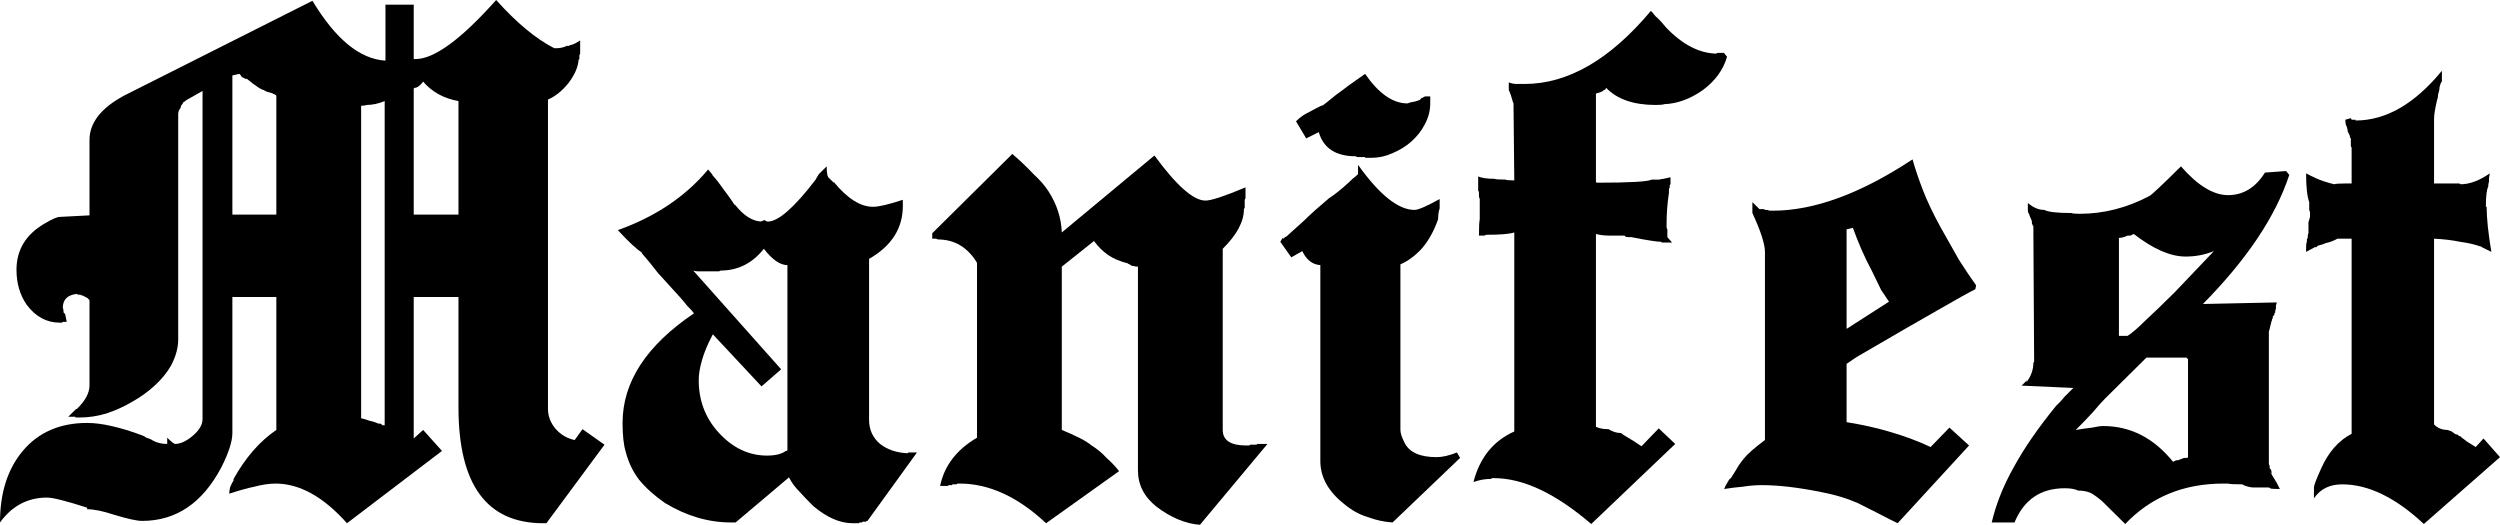
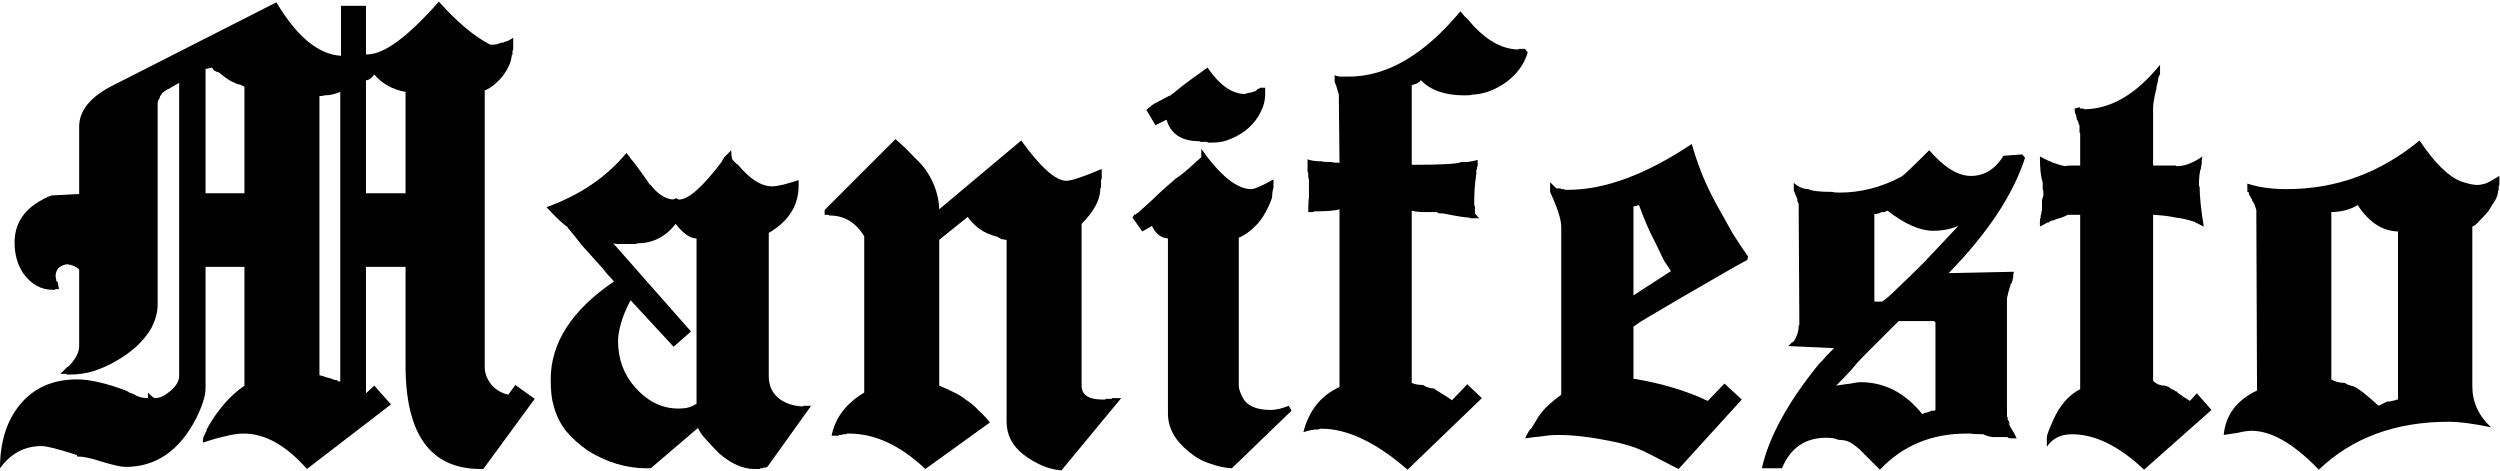
- <svg xmlns="http://www.w3.org/2000/svg" width="343" height="72" viewBox="0 0 343 72" fill="none">
-   <path d="M82.937 61.013L79.921 58.88L78.844 60.373C77.838 60.16 76.977 59.662 76.259 58.88C75.541 58.027 75.182 57.102 75.182 56.107V13.653C76.187 13.227 77.12 12.48 77.982 11.413C78.844 10.276 79.311 9.209 79.382 8.213L79.49 8.107V7.573L79.598 7.36V5.547C78.951 5.973 78.485 6.187 78.198 6.187L78.09 6.293H77.767C77.336 6.507 76.869 6.613 76.366 6.613H76.043C73.53 5.333 70.873 3.129 68.073 0C63.262 5.404 59.564 8.107 56.979 8.107H56.763V0.64H52.886V8.32C49.367 8.107 46.028 5.369 42.869 0.107L17.018 13.12C13.859 14.827 12.279 16.853 12.279 19.2V29.547L8.186 29.76C7.827 29.76 7.109 30.08 6.032 30.72C3.519 32.213 2.262 34.311 2.262 37.013C2.262 38.862 2.729 40.462 3.662 41.813C4.883 43.449 6.391 44.267 8.186 44.267H8.509L8.617 44.16H9.155L8.94 43.093L8.725 42.88C8.725 42.596 8.689 42.382 8.617 42.24C8.617 41.102 9.263 40.462 10.556 40.32L10.663 40.427H10.986L11.202 40.533H11.31C11.884 40.818 12.135 40.96 12.063 40.96L12.279 41.173V52.907C12.279 53.902 11.704 54.969 10.556 56.107H10.448L9.371 57.173H10.34V57.28H10.986C12.135 57.28 13.32 57.102 14.541 56.747C15.833 56.32 17.018 55.787 18.095 55.147C19.244 54.507 20.285 53.76 21.219 52.907C22.152 52.053 22.906 51.129 23.481 50.133C23.84 49.422 24.091 48.782 24.235 48.213C24.378 47.644 24.45 47.111 24.45 46.613V15.68C24.45 15.325 24.558 15.04 24.773 14.827C24.773 14.613 24.881 14.4 25.096 14.187V14.08L25.42 13.867L25.527 13.76L27.789 12.48V57.493C27.789 58.276 27.322 59.058 26.389 59.84C25.527 60.551 24.737 60.907 24.019 60.907C23.876 60.907 23.517 60.622 22.942 60.053V60.907C22.081 60.907 21.327 60.693 20.68 60.267C20.321 60.124 20.106 60.053 20.034 60.053C20.034 59.982 19.855 59.876 19.495 59.733C17.988 59.164 16.587 58.738 15.295 58.453C14.074 58.169 12.961 58.027 11.956 58.027C8.222 58.027 5.278 59.307 3.124 61.867C1.041 64.356 0 67.627 0 71.68C1.652 69.404 3.806 68.267 6.463 68.267C7.252 68.267 9.084 68.729 11.956 69.653V69.867C12.889 69.867 14.11 70.115 15.618 70.613C17.485 71.182 18.777 71.467 19.495 71.467C24.163 71.467 27.789 69.013 30.374 64.107C31.38 62.116 31.882 60.551 31.882 59.413V40.747H37.914V58.987C35.616 60.551 33.641 62.827 31.99 65.813H32.098C31.882 66.169 31.703 66.525 31.559 66.88C31.487 67.236 31.451 67.52 31.451 67.733C32.744 67.307 33.893 66.987 34.898 66.773C35.975 66.489 36.944 66.347 37.806 66.347C41.109 66.347 44.377 68.16 47.608 71.787L60.641 61.867L58.056 58.987L56.763 60.16V40.747H62.903V55.893C62.903 66.489 66.78 71.787 74.535 71.787H74.966L82.937 61.013ZM52.347 58.24L52.239 58.133C51.952 58.133 51.773 58.098 51.701 58.027C51.342 57.885 50.983 57.778 50.624 57.707C50.265 57.564 49.906 57.458 49.547 57.387V14.507H49.654C49.941 14.507 50.157 14.471 50.301 14.4C51.09 14.4 51.916 14.222 52.778 13.867V58.347C52.634 58.347 52.527 58.347 52.455 58.347C52.455 58.276 52.419 58.24 52.347 58.24ZM33.605 10.773L33.821 10.88V10.773C35.114 11.84 35.939 12.373 36.298 12.373H36.191C36.334 12.444 36.478 12.516 36.621 12.587C36.837 12.658 37.088 12.729 37.375 12.8C37.447 12.871 37.519 12.907 37.591 12.907C37.663 12.907 37.77 12.978 37.914 13.12V29.44H31.882V10.347L32.852 10.133C32.995 10.276 33.103 10.418 33.175 10.56C33.318 10.631 33.462 10.702 33.605 10.773ZM56.871 12.053C57.23 12.053 57.625 11.769 58.056 11.2C59.276 12.622 60.892 13.511 62.903 13.867V29.44H56.763V12.16L56.871 12.053Z" fill="black" />
-   <path d="M125.807 62.08H124.622L124.514 62.187C123.007 62.116 121.75 61.689 120.745 60.907C119.739 60.053 119.237 58.951 119.237 57.6V35.52C122.324 33.742 123.868 31.324 123.868 28.267V27.413C121.929 28.053 120.565 28.373 119.775 28.373C118.052 28.373 116.257 27.236 114.39 24.96V25.067C114.102 24.782 113.851 24.533 113.636 24.32C113.492 24.036 113.456 23.893 113.528 23.893C113.456 23.822 113.42 23.467 113.42 22.827C112.846 23.396 112.487 23.751 112.343 23.893C112.271 24.036 112.164 24.213 112.02 24.427L111.912 24.64C108.968 28.48 106.778 30.4 105.342 30.4C105.198 30.4 105.055 30.329 104.911 30.187L104.373 30.4H104.588C103.296 30.4 102.039 29.618 100.818 28.053V28.16C100.459 27.591 99.957 26.88 99.31 26.027C98.664 25.102 98.161 24.462 97.802 24.107L97.695 23.893L97.156 23.253C94.068 26.951 89.939 29.724 84.769 31.573C86.277 33.209 87.39 34.24 88.109 34.667H88.001C88.862 35.662 89.616 36.587 90.263 37.44C90.981 38.222 91.627 38.933 92.201 39.573C93.135 40.569 93.817 41.351 94.248 41.92C94.751 42.418 95.074 42.773 95.217 42.987C88.683 47.396 85.416 52.409 85.416 58.027C85.416 59.733 85.559 61.049 85.847 61.973C86.206 63.396 86.816 64.676 87.678 65.813C88.611 66.951 89.796 68.018 91.232 69.013C94.176 70.791 97.192 71.68 100.28 71.68H100.926L108.25 65.493C108.609 66.204 109.076 66.844 109.65 67.413C110.225 68.053 110.871 68.729 111.589 69.44C113.456 71.004 115.251 71.787 116.975 71.787H117.836L117.944 71.68H118.267L118.375 71.573H118.806L118.914 71.467H119.021L125.807 62.08ZM105.234 62.507C102.721 62.507 100.495 61.44 98.556 59.307C96.761 57.316 95.864 54.933 95.864 52.16C95.864 51.378 96.007 50.489 96.294 49.493C96.582 48.427 97.084 47.218 97.802 45.867L104.48 53.013L107.173 50.667L95.11 37.12C95.325 37.191 95.54 37.227 95.756 37.227C96.043 37.227 96.258 37.227 96.402 37.227H98.664L98.879 37.12C101.249 37.12 103.224 36.124 104.804 34.133C105.952 35.627 107.03 36.373 108.035 36.373V61.76L107.927 61.867H107.819C107.245 62.293 106.383 62.507 105.234 62.507Z" fill="black" />
-   <path d="M173.898 60.907H172.498L172.39 61.013H171.528L171.42 61.12H170.99C168.835 61.12 167.758 60.409 167.758 58.987V34.133C169.697 32.213 170.667 30.4 170.667 28.693L170.774 28.48V27.413L170.882 27.2V25.707C168.01 26.916 166.179 27.52 165.389 27.52C163.737 27.52 161.403 25.458 158.388 21.333L145.678 31.893C145.606 29.902 144.996 28.018 143.847 26.24C143.344 25.458 142.662 24.676 141.8 23.893C141.01 23.04 140.041 22.116 138.892 21.12L127.906 32V32.747H128.444L128.66 32.853C130.957 32.853 132.753 33.92 134.045 36.053V60.053C131.245 61.689 129.557 63.893 128.983 66.667H130.06L130.168 66.56H130.598L130.706 66.453H131.245L131.352 66.347H131.675C135.697 66.347 139.646 68.16 143.524 71.787L153.541 64.64C153.038 64 152.464 63.396 151.817 62.827C151.243 62.187 150.561 61.618 149.771 61.12C149.34 60.764 148.765 60.409 148.047 60.053C147.329 59.698 146.539 59.342 145.678 58.987V36.587L150.094 33.067C150.668 33.849 151.315 34.489 152.033 34.987C152.751 35.484 153.684 35.876 154.833 36.16H154.725L155.156 36.373L155.264 36.48H155.479C155.623 36.551 155.838 36.587 156.126 36.587V64.533C156.126 66.525 156.987 68.196 158.711 69.547C159.644 70.258 160.614 70.827 161.619 71.253C162.624 71.68 163.629 71.929 164.635 72L173.898 60.907Z" fill="black" />
-   <path d="M200.323 62.827L199.892 62.08C198.815 62.507 197.882 62.72 197.092 62.72C194.794 62.72 193.322 62.044 192.676 60.693C192.317 59.982 192.137 59.413 192.137 58.987V36.267C193.142 35.84 194.112 35.129 195.045 34.133C195.979 33.067 196.733 31.716 197.307 30.08C197.307 29.511 197.379 29.013 197.522 28.587V27.307C195.727 28.302 194.578 28.8 194.076 28.8C191.85 28.8 189.265 26.738 186.321 22.613V23.893C186.105 24.107 185.854 24.32 185.567 24.533C185.351 24.747 185.244 24.853 185.244 24.853C184.095 25.92 183.125 26.702 182.335 27.2C180.899 28.409 179.75 29.44 178.889 30.293C178.027 31.076 177.237 31.787 176.519 32.427L176.304 32.533L176.088 32.747L175.98 32.64L175.657 33.173L177.165 35.307L178.673 34.453C179.248 35.662 180.073 36.302 181.151 36.373V63.253C181.151 65.458 182.228 67.413 184.382 69.12C185.387 69.973 186.464 70.578 187.613 70.933C188.762 71.36 189.911 71.609 191.06 71.68L200.323 62.827ZM196.23 14.187V13.227H195.476L195.368 13.333H195.261L195.153 13.44H195.045L194.83 13.653H194.937C194.578 13.796 194.255 13.902 193.968 13.973C193.753 13.973 193.465 14.044 193.106 14.187C191.096 14.187 189.157 12.836 187.29 10.133C186.5 10.702 185.746 11.236 185.028 11.733C184.382 12.231 183.807 12.658 183.305 13.013C182.946 13.298 182.551 13.618 182.12 13.973C181.761 14.258 181.474 14.471 181.258 14.613L181.474 14.4C180.899 14.684 180.289 15.005 179.643 15.36C178.996 15.645 178.386 16.071 177.812 16.64L179.212 18.987L180.935 18.133C181.581 20.338 183.269 21.44 185.998 21.44L186.213 21.547H187.29V21.653H188.152C189.157 21.653 190.126 21.44 191.06 21.013C192.065 20.587 192.927 20.053 193.645 19.413C194.435 18.702 195.045 17.92 195.476 17.067C195.979 16.142 196.23 15.182 196.23 14.187Z" fill="black" />
-   <path d="M236.519 7.253H235.657L235.441 7.36H235.657C233.215 7.36 230.846 6.151 228.548 3.733C227.974 3.022 227.507 2.524 227.148 2.24C226.861 1.884 226.645 1.636 226.502 1.493C220.901 8.178 215.12 11.52 209.16 11.52C208.801 11.52 208.442 11.52 208.083 11.52C207.724 11.52 207.365 11.449 207.006 11.307V12.373L207.114 12.587C207.257 12.942 207.365 13.262 207.437 13.547C207.509 13.831 207.58 14.044 207.652 14.187V14.08L207.76 24.747H207.652C207.006 24.747 206.647 24.711 206.575 24.64C205.642 24.64 205.139 24.604 205.067 24.533C204.062 24.533 203.308 24.427 202.805 24.213V26.133L202.913 26.347V26.987L203.021 27.307V30.08C202.949 30.436 202.913 31.182 202.913 32.32H203.667L203.882 32.213C205.821 32.213 207.114 32.107 207.76 31.893V59.2C204.888 60.48 203.021 62.791 202.159 66.133C202.59 65.991 202.985 65.885 203.344 65.813C203.775 65.742 204.17 65.707 204.529 65.707L204.744 65.6H204.96C208.981 65.6 213.433 67.698 218.316 71.893L229.841 60.907L227.579 58.773L225.209 61.227C224.491 60.729 223.881 60.338 223.378 60.053C222.875 59.769 222.552 59.556 222.409 59.413C221.834 59.413 221.26 59.236 220.685 58.88C219.967 58.88 219.393 58.773 218.962 58.56V32.107C219.536 32.249 220.111 32.32 220.685 32.32C221.331 32.32 222.05 32.32 222.839 32.32C222.911 32.32 222.947 32.356 222.947 32.427C222.947 32.427 222.983 32.427 223.055 32.427H222.947C223.091 32.498 223.234 32.533 223.378 32.533C223.522 32.533 223.665 32.533 223.809 32.533C225.963 32.96 227.327 33.173 227.902 33.173L228.009 33.28H229.41L228.763 32.533V31.467L228.656 31.253V30.72C228.656 29.298 228.763 27.876 228.979 26.453V25.92L229.087 25.707V25.387L229.194 25.28V24.32C228.62 24.462 228.081 24.569 227.579 24.64C227.148 24.64 226.825 24.64 226.609 24.64C226.107 24.924 223.593 25.067 219.07 25.067L218.962 24.96V12.907L219.07 12.8H218.962C219.464 12.729 219.824 12.587 220.039 12.373L220.254 12.267L220.362 12.053C221.87 13.618 224.132 14.4 227.148 14.4C227.794 14.4 228.189 14.364 228.333 14.293C230.128 14.222 231.887 13.582 233.61 12.373C235.334 11.093 236.447 9.564 236.949 7.787L236.519 7.253Z" fill="black" />
-   <path d="M271.125 39.147C270.407 38.151 269.617 36.978 268.755 35.627C267.965 34.204 267.103 32.676 266.17 31.04C265.165 29.191 264.375 27.52 263.8 26.027C263.226 24.533 262.759 23.147 262.4 21.867C255.291 26.56 248.9 28.907 243.228 28.907H242.797L242.474 28.8H242.151L242.043 28.693H241.397L240.427 27.733V29.227C241.576 31.716 242.151 33.493 242.151 34.56V60.373C240.714 61.44 239.745 62.293 239.242 62.933C239.171 63.005 238.955 63.289 238.596 63.787C238.309 64.284 237.914 64.924 237.411 65.707V65.6C237.268 65.742 237.124 65.956 236.981 66.24C236.837 66.453 236.693 66.738 236.55 67.093C237.411 66.951 238.273 66.844 239.135 66.773C239.996 66.631 240.858 66.56 241.72 66.56C244.018 66.56 246.746 66.88 249.906 67.52C251.773 67.876 253.424 68.373 254.86 69.013C256.297 69.725 257.769 70.471 259.276 71.253L260.354 71.787L270.155 61.12L267.462 58.667L264.877 61.333C263.226 60.551 261.431 59.876 259.492 59.307C257.625 58.738 255.578 58.276 253.352 57.92V49.92C254.142 49.351 254.86 48.889 255.507 48.533C259.887 45.973 263.334 43.982 265.847 42.56C268.432 41.067 270.155 40.107 271.017 39.68L271.125 39.147ZM256.799 37.12C257.302 38.187 257.733 39.076 258.092 39.787C258.523 40.427 258.882 40.96 259.169 41.387L253.352 45.12V31.467L254.214 31.253C254.573 32.249 254.968 33.245 255.399 34.24C255.83 35.236 256.297 36.196 256.799 37.12Z" fill="black" />
-   <path d="M313.658 23.467L310.75 23.68C309.458 25.742 307.77 26.773 305.688 26.773C303.677 26.773 301.523 25.458 299.225 22.827C296.64 25.387 295.204 26.738 294.917 26.88C291.829 28.516 288.634 29.333 285.331 29.333C284.684 29.333 284.325 29.298 284.253 29.227C282.243 29.227 280.986 29.084 280.484 28.8C279.694 28.8 278.94 28.48 278.222 27.84C278.222 28.196 278.222 28.516 278.222 28.8C278.222 29.084 278.294 29.298 278.437 29.44V29.547L278.76 30.293C278.76 30.578 278.796 30.756 278.868 30.827V30.72C278.868 30.791 278.868 30.862 278.868 30.933C278.94 30.933 278.976 30.969 278.976 31.04L279.083 49.6L278.976 49.813C278.976 50.738 278.653 51.627 278.006 52.48L278.114 52.16L277.36 52.907L284.469 53.227C284.038 53.653 283.643 54.044 283.284 54.4C282.997 54.756 282.746 55.04 282.53 55.253L282.099 55.68C279.658 58.667 277.719 61.476 276.283 64.107C274.847 66.667 273.841 69.191 273.267 71.68H276.391C277.683 68.551 279.981 66.987 283.284 66.987C284.074 66.987 284.684 67.093 285.115 67.307C285.761 67.307 286.336 67.413 286.838 67.627C287.341 67.911 287.88 68.302 288.454 68.8L291.578 71.893C295.096 68.196 299.584 66.347 305.042 66.347H305.688C305.903 66.418 306.549 66.453 307.627 66.453C307.986 66.667 308.452 66.809 309.027 66.88C309.601 66.88 310.319 66.88 311.181 66.88C311.325 66.88 311.432 66.916 311.504 66.987H311.396C311.54 67.058 312.007 67.093 312.797 67.093L312.366 66.24C312.15 65.884 311.935 65.529 311.719 65.173C311.504 64.818 311.468 64.711 311.612 64.853L311.719 65.067C311.648 64.711 311.612 64.533 311.612 64.533C311.612 64.462 311.576 64.391 311.504 64.32V64.427L311.396 64.213V63.893C311.325 63.822 311.289 63.716 311.289 63.573V45.44C311.289 45.511 311.325 45.404 311.396 45.12C311.468 44.764 311.54 44.48 311.612 44.267V44.373C311.612 44.302 311.612 44.231 311.612 44.16C311.684 44.089 311.719 43.982 311.719 43.84L311.827 43.627V43.413L312.043 43.2V42.987L312.15 42.88C312.15 42.667 312.186 42.489 312.258 42.347C312.258 42.276 312.258 42.133 312.258 41.92C312.33 41.707 312.366 41.565 312.366 41.493L302.241 41.707C308.273 35.591 312.222 29.689 314.089 24L313.658 23.467ZM300.087 62.827H299.656C299.297 62.969 299.01 63.076 298.794 63.147C298.651 63.147 298.579 63.147 298.579 63.147L298.148 63.36C295.491 60.089 292.296 58.453 288.562 58.453C288.203 58.453 287.7 58.525 287.054 58.667C286.408 58.738 285.654 58.844 284.792 58.987C285.725 58.062 286.515 57.245 287.162 56.533C287.808 55.751 288.382 55.111 288.885 54.613L294.486 49.067H299.979L300.195 49.28V62.72L300.087 62.827ZM298.363 40.107C296.712 41.742 295.348 43.058 294.27 44.053C293.265 45.049 292.475 45.724 291.901 46.08H290.716V32.64C291.075 32.64 291.47 32.533 291.901 32.32H292.332C292.404 32.249 292.547 32.178 292.763 32.107C295.419 34.169 297.789 35.2 299.871 35.2C301.236 35.2 302.528 34.951 303.749 34.453C302.6 35.662 300.805 37.547 298.363 40.107Z" fill="black" />
-   <path d="M343 62.72L340.738 60.16L339.661 61.333C339.23 61.049 338.835 60.8 338.476 60.587C338.117 60.302 337.83 60.089 337.615 59.947H337.722C337.65 59.876 337.543 59.84 337.399 59.84C337.327 59.769 337.255 59.698 337.184 59.627C336.968 59.627 336.753 59.52 336.537 59.307C336.466 59.236 336.322 59.164 336.107 59.093C335.891 59.022 335.783 58.987 335.783 58.987C335.065 58.987 334.455 58.738 333.952 58.24V32.747C335.317 32.818 336.502 32.96 337.507 33.173C338.584 33.316 339.517 33.529 340.307 33.813H340.415L340.523 33.92L341.815 34.56C341.384 32 341.169 29.938 341.169 28.373H341.061C341.061 26.951 341.169 26.027 341.384 25.6C341.384 25.316 341.42 25.102 341.492 24.96C341.492 24.889 341.492 24.711 341.492 24.427C341.564 24.071 341.6 23.858 341.6 23.787C340.164 24.782 338.835 25.28 337.615 25.28L337.399 25.173H333.952V16.32C333.952 15.751 334.096 14.862 334.383 13.653C334.455 13.511 334.491 13.333 334.491 13.12C334.491 12.907 334.491 12.871 334.491 13.013C334.635 12.587 334.706 12.231 334.706 11.947C334.778 11.662 334.85 11.449 334.922 11.307L335.029 11.2V9.707C331.296 14.258 327.346 16.533 323.181 16.533V16.427H322.643L322.535 16.213L321.781 16.427C321.781 16.924 321.853 17.244 321.997 17.387V17.493C322.068 17.636 322.104 17.813 322.104 18.027C322.176 18.169 322.248 18.311 322.32 18.453C322.391 18.596 322.427 18.738 322.427 18.88C322.499 18.951 322.535 18.987 322.535 18.987V20.053L322.643 20.267V25.173H321.781C320.919 25.173 320.417 25.209 320.273 25.28C319.914 25.209 319.412 25.067 318.765 24.853C318.119 24.64 317.329 24.285 316.396 23.787C316.396 25.636 316.539 26.951 316.826 27.733V28.8L316.934 29.12V29.76C316.862 30.044 316.791 30.293 316.719 30.507C316.719 30.72 316.719 30.933 316.719 31.147V32C316.647 32.142 316.611 32.356 316.611 32.64L316.503 32.853V33.173C316.432 33.316 316.396 33.529 316.396 33.813C316.396 34.027 316.396 34.276 316.396 34.56L317.58 33.92H317.796L318.011 33.707C318.586 33.564 318.909 33.458 318.981 33.387C319.627 33.244 320.201 33.031 320.704 32.747H322.643V59.52C320.848 60.444 319.447 62.044 318.442 64.32C317.796 65.742 317.473 66.596 317.473 66.88V68.373C318.334 67.093 319.627 66.453 321.35 66.453C324.941 66.453 328.675 68.267 332.552 71.893L343 62.72Z" fill="black" />
+ <svg xmlns="http://www.w3.org/2000/svg" width="1296" height="244" viewBox="0 0 1296 244" fill="none">
+   <path d="M277.2 206.76L250.56 243.12H249.12C223.2 243.12 210.24 225.24 210.24 189.48V138.36H189.72V203.88L194.04 199.92L202.68 209.64L159.12 243.12C148.32 230.88 137.4 224.76 126.36 224.76C123.48 224.76 120.24 225.24 116.64 226.2C113.28 226.92 109.44 228 105.12 229.44C105.12 228.72 105.24 227.76 105.48 226.56C105.96 225.36 106.56 224.16 107.28 222.96H106.92C112.44 212.88 119.04 205.2 126.72 199.92V138.36H106.56V201.36C106.56 205.2 104.88 210.48 101.52 217.2C92.88 233.76 80.76 242.04 65.16 242.04C62.76 242.04 58.44 241.08 52.2 239.16C47.16 237.48 43.08 236.64 39.96 236.64V235.92C30.36 232.8 24.24 231.24 21.6 231.24C12.72 231.24 5.52 235.08 0 242.76C0 229.08 3.48 218.04 10.44 209.64C17.64 201 27.48 196.68 39.96 196.68C43.32 196.68 47.04 197.16 51.12 198.12C55.44 199.08 60.12 200.52 65.16 202.44C66.36 202.92 66.96 203.28 66.96 203.52C67.2 203.52 67.92 203.76 69.12 204.24C71.28 205.68 73.8 206.4 76.68 206.4V203.52C78.6 205.44 79.8 206.4 80.28 206.4C82.68 206.4 85.32 205.2 88.2 202.8C91.32 200.16 92.88 197.52 92.88 194.88V42.96L85.32 47.28L84.96 47.64L83.88 48.36V48.72C83.16 49.44 82.8 50.16 82.8 50.88C82.08 51.6 81.72 52.56 81.72 53.76V158.16C81.72 159.84 81.48 161.64 81 163.56C80.52 165.48 79.68 167.64 78.48 170.04C76.56 173.4 74.04 176.52 70.92 179.4C67.8 182.28 64.32 184.8 60.48 186.96C56.88 189.12 52.92 190.92 48.6 192.36C44.52 193.56 40.56 194.16 36.72 194.16H34.56V193.8H31.32L34.92 190.2H35.28C39.12 186.36 41.04 182.76 41.04 179.4V139.8L40.32 139.08C40.56 139.08 39.72 138.6 37.8 137.64H37.44L36.72 137.28H35.64L35.28 136.92C30.96 137.4 28.8 139.56 28.8 143.4C29.04 143.88 29.16 144.6 29.16 145.56L29.88 146.28L30.6 149.88H28.8L28.44 150.24H27.36C21.36 150.24 16.32 147.48 12.24 141.96C9.12 137.4 7.56 132 7.56 125.76C7.56 116.64 11.76 109.56 20.16 104.52C23.76 102.36 26.16 101.28 27.36 101.28L41.04 100.56V65.64C41.04 57.72 46.32 50.88 56.88 45.12L143.28 1.2C153.84 18.96 165 28.2 176.76 28.92V3H189.72V28.2H190.44C199.08 28.2 211.44 19.08 227.52 0.84C236.88 11.4 245.76 18.84 254.16 23.16H255.24C256.92 23.16 258.48 22.8 259.92 22.08H261L261.36 21.72C262.32 21.72 263.88 21 266.04 19.56V25.68L265.68 26.4V28.2L265.32 28.56C265.08 31.92 263.52 35.52 260.64 39.36C257.76 42.96 254.64 45.48 251.28 46.92V190.2C251.28 193.56 252.48 196.68 254.88 199.56C257.28 202.2 260.16 203.88 263.52 204.6L267.12 199.56L277.2 206.76ZM174.96 197.4C175.2 197.4 175.32 197.52 175.32 197.76C175.56 197.76 175.92 197.76 176.4 197.76V47.64C173.52 48.84 170.76 49.44 168.12 49.44C167.64 49.68 166.92 49.8 165.96 49.8H165.6V194.52C166.8 194.76 168 195.12 169.2 195.6C170.4 195.84 171.6 196.2 172.8 196.68C173.04 196.92 173.64 197.04 174.6 197.04L174.96 197.4ZM112.32 37.2C111.84 36.96 111.36 36.72 110.88 36.48C110.64 36 110.28 35.52 109.8 35.04L106.56 35.76V100.2H126.72V45.12C126.24 44.64 125.88 44.4 125.64 44.4C125.4 44.4 125.16 44.28 124.92 44.04C123.96 43.8 123.12 43.56 122.4 43.32C121.92 43.08 121.44 42.84 120.96 42.6H121.32C120.12 42.6 117.36 40.8 113.04 37.2V37.56L112.32 37.2ZM190.08 41.52L189.72 41.88V100.2H210.24V47.64C203.52 46.44 198.12 43.44 194.04 38.64C192.6 40.56 191.28 41.52 190.08 41.52Z" fill="black" />
+   <path d="M420.486 210.36L397.806 242.04H397.446L397.086 242.4H395.646L395.286 242.76H394.206L393.846 243.12H390.966C385.206 243.12 379.206 240.48 372.966 235.2C370.566 232.8 368.406 230.52 366.486 228.36C364.566 226.44 363.006 224.28 361.806 221.88L337.326 242.76H335.166C324.846 242.76 314.766 239.76 304.926 233.76C300.126 230.4 296.166 226.8 293.046 222.96C290.166 219.12 288.126 214.8 286.926 210C285.966 206.88 285.486 202.44 285.486 196.68C285.486 177.72 296.406 160.8 318.246 145.92C317.766 145.2 316.686 144 315.006 142.32C313.566 140.4 311.286 137.76 308.166 134.4C306.246 132.24 304.086 129.84 301.686 127.2C299.526 124.32 297.006 121.2 294.126 117.84H294.486C292.086 116.4 288.366 112.92 283.326 107.4C300.606 101.16 314.406 91.8 324.726 79.32L326.526 81.48L326.886 82.2C328.086 83.4 329.766 85.56 331.926 88.68C334.086 91.56 335.766 93.96 336.966 95.88V95.52C341.046 100.8 345.246 103.44 349.566 103.44H348.846L350.646 102.72C351.126 103.2 351.606 103.44 352.086 103.44C356.886 103.44 364.206 96.96 374.046 84L374.406 83.28C374.886 82.56 375.246 81.96 375.486 81.48C375.966 81 377.166 79.8 379.086 77.88C379.086 80.04 379.206 81.24 379.446 81.48C379.206 81.48 379.326 81.96 379.806 82.92C380.526 83.64 381.366 84.48 382.326 85.44V85.08C388.566 92.76 394.566 96.6 400.326 96.6C402.966 96.6 407.526 95.52 414.006 93.36V96.24C414.006 106.56 408.846 114.72 398.526 120.72V195.24C398.526 199.8 400.206 203.52 403.566 206.4C406.926 209.04 411.126 210.48 416.166 210.72L416.526 210.36H420.486ZM351.726 211.8C355.566 211.8 358.446 211.08 360.366 209.64H360.726L361.086 209.28V123.6C357.726 123.6 354.126 121.08 350.286 116.04C345.006 122.76 338.406 126.12 330.486 126.12L329.766 126.48H322.206C321.726 126.48 321.006 126.48 320.046 126.48C319.326 126.48 318.606 126.36 317.886 126.12L358.206 171.84L349.206 179.76L326.886 155.64C324.486 160.2 322.806 164.28 321.846 167.88C320.886 171.24 320.406 174.24 320.406 176.88C320.406 186.24 323.406 194.28 329.406 201C335.886 208.2 343.326 211.8 351.726 211.8Z" fill="black" />
+   <path d="M581.22 206.4L550.26 243.84C546.9 243.6 543.54 242.76 540.18 241.32C536.82 239.88 533.58 237.96 530.46 235.56C524.7 231 521.82 225.36 521.82 218.64V124.32C520.86 124.32 520.14 124.2 519.66 123.96H518.94L518.58 123.6L517.14 122.88H517.5C513.66 121.92 510.54 120.6 508.14 118.92C505.74 117.24 503.58 115.08 501.66 112.44L486.9 124.32V199.92C489.78 201.12 492.42 202.32 494.82 203.52C497.22 204.72 499.14 205.92 500.58 207.12C503.22 208.8 505.5 210.72 507.42 212.88C509.58 214.8 511.5 216.84 513.18 219L479.7 243.12C466.74 230.88 453.54 224.76 440.1 224.76H439.02L438.66 225.12H436.86L436.5 225.48H435.06L434.7 225.84H431.1C433.02 216.48 438.66 209.04 448.02 203.52V122.52C443.7 115.32 437.7 111.72 430.02 111.72L429.3 111.36H427.5V108.84L464.22 72.12C468.06 75.48 471.3 78.6 473.94 81.48C476.82 84.12 479.1 86.76 480.78 89.4C484.62 95.4 486.66 101.76 486.9 108.48L529.38 72.84C539.46 86.76 547.26 93.72 552.78 93.72C555.42 93.72 561.54 91.68 571.14 87.6V92.64L570.78 93.36V96.96L570.42 97.68C570.42 103.44 567.18 109.56 560.7 116.04V199.92C560.7 204.72 564.3 207.12 571.5 207.12H572.94L573.3 206.76H576.18L576.54 206.4H581.22Z" fill="black" />
+   <path d="M669.541 212.88L638.581 242.76C634.741 242.52 630.901 241.68 627.061 240.24C623.221 239.04 619.621 237 616.261 234.12C609.061 228.36 605.461 221.76 605.461 214.32V123.6C601.861 123.36 599.101 121.2 597.181 117.12L592.141 120L587.101 112.8L588.181 111L588.541 111.36L589.261 110.64L589.981 110.28C592.381 108.12 595.021 105.72 597.901 103.08C600.781 100.2 604.621 96.72 609.421 92.64C612.061 90.96 615.301 88.32 619.141 84.72C619.141 84.72 619.501 84.36 620.221 83.64C621.181 82.92 622.021 82.2 622.741 81.48V77.16C632.581 91.08 641.221 98.04 648.661 98.04C650.341 98.04 654.181 96.36 660.181 93V97.32C659.701 98.76 659.461 100.44 659.461 102.36C657.541 107.88 655.021 112.44 651.901 116.04C648.781 119.4 645.541 121.8 642.181 123.24V199.92C642.181 201.36 642.781 203.28 643.981 205.68C646.141 210.24 651.061 212.52 658.741 212.52C661.381 212.52 664.501 211.8 668.101 210.36L669.541 212.88ZM655.861 48.72C655.861 52.08 655.021 55.32 653.341 58.44C651.901 61.32 649.861 63.96 647.221 66.36C644.821 68.52 641.941 70.32 638.581 71.76C635.461 73.2 632.221 73.92 628.861 73.92H625.981V73.56H622.381L621.661 73.2C612.541 73.2 606.901 69.48 604.741 62.04L598.981 64.92L594.301 57C596.221 55.08 598.261 53.64 600.421 52.68C602.581 51.48 604.621 50.4 606.541 49.44L605.821 50.16C606.541 49.68 607.501 48.96 608.701 48C610.141 46.8 611.461 45.72 612.661 44.76C614.341 43.56 616.261 42.12 618.421 40.44C620.821 38.76 623.341 36.96 625.981 35.04C632.221 44.16 638.701 48.72 645.421 48.72C646.621 48.24 647.581 48 648.301 48C649.261 47.76 650.341 47.4 651.541 46.92H651.181L651.901 46.2H652.261L652.621 45.84H652.981L653.341 45.48H655.861V48.72Z" fill="black" />
+   <path d="M790.518 25.32L791.958 27.12C790.278 33.12 786.558 38.28 780.798 42.6C775.038 46.68 769.158 48.84 763.158 49.08C762.678 49.32 761.358 49.44 759.198 49.44C749.118 49.44 741.558 46.8 736.518 41.52L736.158 42.24L735.438 42.6C734.718 43.32 733.518 43.8 731.838 44.04H732.198L731.838 44.4V85.08L732.198 85.44C747.318 85.44 755.718 84.96 757.398 84C758.118 84 759.198 84 760.638 84C762.318 83.76 764.118 83.4 766.038 82.92V86.16L765.678 86.52V87.6L765.318 88.32V90.12C764.598 94.92 764.238 99.72 764.238 104.52V106.32L764.598 107.04V110.64L766.758 113.16H762.078L761.718 112.8C759.798 112.8 755.238 112.08 748.038 110.64C747.558 110.64 747.078 110.64 746.598 110.64C746.118 110.64 745.638 110.52 745.158 110.28H745.518C745.278 110.28 745.158 110.28 745.158 110.28C745.158 110.04 745.038 109.92 744.798 109.92C742.158 109.92 739.758 109.92 737.598 109.92C735.678 109.92 733.758 109.68 731.838 109.2V198.48C733.278 199.2 735.198 199.56 737.598 199.56C739.518 200.76 741.438 201.36 743.358 201.36C743.838 201.84 744.918 202.56 746.598 203.52C748.278 204.48 750.318 205.8 752.718 207.48L760.638 199.2L768.198 206.4L729.678 243.48C713.358 229.32 698.478 222.24 685.038 222.24H684.318L683.598 222.6C682.398 222.6 681.078 222.72 679.638 222.96C678.438 223.2 677.118 223.56 675.678 224.04C678.558 212.76 684.798 204.96 694.398 200.64V108.48C692.238 109.2 687.918 109.56 681.438 109.56L680.718 109.92H678.198C678.198 106.08 678.318 103.56 678.558 102.36V93L678.198 91.92V89.76L677.838 89.04V82.56C679.518 83.28 682.038 83.64 685.398 83.64C685.638 83.88 687.318 84 690.438 84C690.678 84.24 691.878 84.36 694.038 84.36H694.398L694.038 48.36V48.72C693.798 48.24 693.558 47.52 693.318 46.56C693.078 45.6 692.718 44.52 692.238 43.32L691.878 42.6V39C693.078 39.48 694.278 39.72 695.478 39.72C696.678 39.72 697.878 39.72 699.078 39.72C718.998 39.72 738.318 28.44 757.038 5.88C757.518 6.36 758.238 7.2 759.198 8.4C760.398 9.36 761.958 11.04 763.878 13.44C771.558 21.6 779.478 25.68 787.638 25.68H786.918L787.638 25.32H790.518Z" fill="black" />
+   <path d="M906.182 132.96L905.822 134.76C902.942 136.2 897.182 139.44 888.542 144.48C880.142 149.28 868.622 156 853.982 164.64C851.822 165.84 849.422 167.4 846.782 169.32V196.32C854.222 197.52 861.062 199.08 867.302 201C873.782 202.92 879.782 205.2 885.302 207.84L893.942 198.84L902.942 207.12L870.182 243.12L866.582 241.32C861.542 238.68 856.622 236.16 851.822 233.76C847.022 231.6 841.502 229.92 835.262 228.72C824.702 226.56 815.582 225.48 807.902 225.48C805.022 225.48 802.142 225.72 799.262 226.2C796.382 226.44 793.502 226.8 790.622 227.28C791.102 226.08 791.582 225.12 792.062 224.4C792.542 223.44 793.022 222.72 793.502 222.24V222.6C795.182 219.96 796.502 217.8 797.462 216.12C798.662 214.44 799.382 213.48 799.622 213.24C801.302 211.08 804.542 208.2 809.342 204.6V117.48C809.342 113.88 807.422 107.88 803.582 99.48V94.44L806.822 97.68H808.982L809.342 98.04H810.422L811.502 98.4H812.942C831.902 98.4 853.262 90.48 877.022 74.64C878.222 78.96 879.782 83.64 881.702 88.68C883.622 93.72 886.262 99.36 889.622 105.6C892.742 111.12 895.622 116.28 898.262 121.08C901.142 125.64 903.782 129.6 906.182 132.96ZM858.302 126.12C856.622 123 855.062 119.76 853.622 116.4C852.182 113.04 850.862 109.68 849.662 106.32L846.782 107.04V153.12L866.222 140.52C865.262 139.08 864.062 137.28 862.622 135.12C861.422 132.72 859.982 129.72 858.302 126.12Z" fill="black" />
+   <path d="M1048.34 80.04L1049.78 81.84C1043.54 101.04 1030.34 120.96 1010.18 141.6L1044.02 140.88C1044.02 141.12 1043.9 141.6 1043.66 142.32C1043.66 143.04 1043.66 143.52 1043.66 143.76C1043.42 144.24 1043.3 144.84 1043.3 145.56L1042.94 145.92V146.64L1042.22 147.36V148.08L1041.86 148.8C1041.86 149.28 1041.74 149.64 1041.5 149.88C1041.5 150.12 1041.5 150.36 1041.5 150.6V150.24C1041.26 150.96 1041.02 151.92 1040.78 153.12C1040.54 154.08 1040.42 154.44 1040.42 154.2V215.4C1040.42 215.88 1040.54 216.24 1040.78 216.48V217.56L1041.14 218.28V217.92C1041.38 218.16 1041.5 218.4 1041.5 218.64C1041.5 218.64 1041.62 219.24 1041.86 220.44L1041.5 219.72C1041.02 219.24 1041.14 219.6 1041.86 220.8C1042.58 222 1043.3 223.2 1044.02 224.4L1045.46 227.28C1042.82 227.28 1041.26 227.16 1040.78 226.92H1041.14C1040.9 226.68 1040.54 226.56 1040.06 226.56C1037.18 226.56 1034.78 226.56 1032.86 226.56C1030.94 226.32 1029.38 225.84 1028.18 225.12C1024.58 225.12 1022.42 225 1021.7 224.76H1019.54C1001.3 224.76 986.302 231 974.542 243.48L964.102 233.04C962.182 231.36 960.382 230.04 958.702 229.08C957.022 228.36 955.102 228 952.943 228C951.503 227.28 949.462 226.92 946.822 226.92C935.782 226.92 928.102 232.2 923.782 242.76H913.342C915.262 234.36 918.622 225.84 923.422 217.2C928.222 208.32 934.703 198.84 942.862 188.76L944.302 187.32C945.022 186.6 945.862 185.64 946.822 184.44C948.022 183.24 949.342 181.92 950.782 180.48L927.022 179.4L929.542 176.88L929.182 177.96C931.342 175.08 932.422 172.08 932.422 168.96L932.782 168.24L932.422 105.6C932.422 105.36 932.302 105.24 932.062 105.24C932.062 105 932.062 104.76 932.062 104.52V104.88C931.823 104.64 931.702 104.04 931.702 103.08L930.622 100.56V100.2C930.143 99.72 929.902 99 929.902 98.04C929.902 97.08 929.902 96 929.902 94.8C932.302 96.96 934.822 98.04 937.462 98.04C939.142 99 943.343 99.48 950.062 99.48C950.302 99.72 951.503 99.84 953.662 99.84C964.702 99.84 975.382 97.08 985.702 91.56C986.662 91.08 991.462 86.52 1000.1 77.88C1007.78 86.76 1014.98 91.2 1021.7 91.2C1028.66 91.2 1034.3 87.72 1038.62 80.76L1048.34 80.04ZM1002.98 212.88L1003.34 212.52V167.16L1002.62 166.44H984.262L965.542 185.16C963.862 186.84 961.942 189 959.782 191.64C957.622 194.04 954.982 196.8 951.862 199.92C954.742 199.44 957.263 199.08 959.422 198.84C961.582 198.36 963.262 198.12 964.462 198.12C976.942 198.12 987.622 203.64 996.503 214.68L997.943 213.96C997.943 213.96 998.182 213.96 998.662 213.96C999.383 213.72 1000.34 213.36 1001.54 212.88H1002.98ZM997.222 136.2C1005.38 127.56 1011.38 121.2 1015.22 117.12C1011.14 118.8 1006.82 119.64 1002.26 119.64C995.302 119.64 987.383 116.16 978.503 109.2C977.783 109.44 977.302 109.68 977.062 109.92H975.622C974.182 110.64 972.862 111 971.662 111V156.36H975.622C977.542 155.16 980.182 152.88 983.542 149.52C987.142 146.16 991.702 141.72 997.222 136.2Z" fill="black" />
+   <path d="M1146.41 212.52L1111.49 243.48C1098.53 231.24 1086.05 225.12 1074.05 225.12C1068.29 225.12 1063.97 227.28 1061.09 231.6V226.56C1061.09 225.6 1062.17 222.72 1064.33 217.92C1067.69 210.24 1072.37 204.84 1078.37 201.72V111.36H1071.89C1070.21 112.32 1068.29 113.04 1066.13 113.52C1065.89 113.76 1064.81 114.12 1062.89 114.6L1062.17 115.32H1061.45L1057.49 117.48C1057.49 116.52 1057.49 115.68 1057.49 114.96C1057.49 114 1057.61 113.28 1057.85 112.8V111.72L1058.21 111C1058.21 110.04 1058.33 109.32 1058.57 108.84V105.96C1058.57 105.24 1058.57 104.52 1058.57 103.8C1058.81 103.08 1059.05 102.24 1059.29 101.28V99.12L1058.93 98.04V94.44C1057.97 91.8 1057.49 87.36 1057.49 81.12C1060.61 82.8 1063.25 84 1065.41 84.72C1067.57 85.44 1069.25 85.92 1070.45 86.16C1070.93 85.92 1072.61 85.8 1075.49 85.8H1078.37V69.24L1078.01 68.52V64.92C1078.01 64.92 1077.89 64.8 1077.65 64.56C1077.65 64.08 1077.53 63.6 1077.29 63.12C1077.05 62.64 1076.81 62.16 1076.57 61.68C1076.57 60.96 1076.45 60.36 1076.21 59.88V59.52C1075.73 59.04 1075.49 57.96 1075.49 56.28L1078.01 55.56L1078.37 56.28H1080.17V56.64C1094.09 56.64 1107.29 48.96 1119.77 33.6V38.64L1119.41 39C1119.17 39.48 1118.93 40.2 1118.69 41.16C1118.69 42.12 1118.45 43.32 1117.97 44.76C1117.97 44.28 1117.97 44.4 1117.97 45.12C1117.97 45.84 1117.85 46.44 1117.61 46.92C1116.65 51 1116.17 54 1116.17 55.92V85.8H1127.69L1128.41 86.16C1132.49 86.16 1136.93 84.48 1141.73 81.12C1141.73 81.36 1141.61 82.08 1141.37 83.28C1141.37 84.24 1141.37 84.84 1141.37 85.08C1141.13 85.56 1141.01 86.28 1141.01 87.24C1140.29 88.68 1139.93 91.8 1139.93 96.6H1140.29C1140.29 101.88 1141.01 108.84 1142.45 117.48L1138.13 115.32L1137.77 114.96H1137.41C1134.77 114 1131.65 113.28 1128.05 112.8C1124.69 112.08 1120.73 111.6 1116.17 111.36V197.4C1117.85 199.08 1119.89 199.92 1122.29 199.92C1122.29 199.92 1122.65 200.04 1123.37 200.28C1124.09 200.52 1124.57 200.76 1124.81 201C1125.53 201.72 1126.25 202.08 1126.97 202.08C1127.21 202.32 1127.45 202.56 1127.69 202.8C1128.17 202.8 1128.53 202.92 1128.77 203.16H1128.41C1129.13 203.64 1130.09 204.36 1131.29 205.32C1132.49 206.04 1133.81 206.88 1135.25 207.84L1138.85 203.88L1146.41 212.52Z" fill="black" />
+   <path d="M1295.68 95.88L1295.32 96.6V98.4L1294.96 99.12C1294.96 100.56 1294.48 102.12 1293.53 103.8C1292.57 105.24 1291.36 107.16 1289.92 109.56C1288.24 111.48 1286.68 113.16 1285.24 114.6C1284.05 116.04 1282.84 117 1281.65 117.48V200.28C1281.65 208.44 1284.89 215.52 1291.36 221.52C1282.24 219.6 1274.93 218.64 1269.41 218.64C1241.81 218.64 1219.36 226.92 1202.08 243.48C1189.12 230.04 1177.48 223.32 1167.16 223.32C1165.24 223.32 1162.84 223.68 1159.96 224.4L1152.77 225.48C1153.72 215.16 1159.48 207.48 1170.04 202.44L1169.68 108.48V108.84L1168.6 105.6C1168.36 105.6 1168.24 105.36 1168.24 104.88L1167.53 104.16V103.44L1167.16 103.08L1166.44 101.64C1165.96 101.16 1165.72 100.56 1165.72 99.84C1165.72 99.6 1165.6 99.48 1165.36 99.48C1165.36 99.48 1165.36 99.24 1165.36 98.76V99.84L1165.01 99.12V95.16C1167.89 96.12 1171.01 96.84 1174.36 97.32C1177.72 97.8 1181.45 98.04 1185.53 98.04C1210.97 98.04 1233.89 89.64 1254.29 72.84C1262.21 84.6 1269.41 91.68 1275.89 94.08C1279.48 95.28 1282.24 95.88 1284.17 95.88C1285.36 95.88 1286.8 95.64 1288.48 95.16C1290.17 94.44 1292.56 93.12 1295.68 91.2V95.88ZM1237.36 208.2C1238.81 208.2 1240.6 207.84 1242.77 207.12H1243.12V120C1234.96 119.76 1228.01 115.2 1222.24 106.32C1218.17 108.72 1213.6 109.92 1208.56 109.92V196.68C1210.48 197.88 1212.77 198.48 1215.41 198.48L1216.84 199.2H1216.48C1217.2 199.44 1217.93 199.68 1218.65 199.92C1219.6 200.16 1220.08 200.28 1220.08 200.28C1222.48 201.24 1226.8 204.6 1233.04 210.36L1237.36 208.2Z" fill="black" />
</svg>
